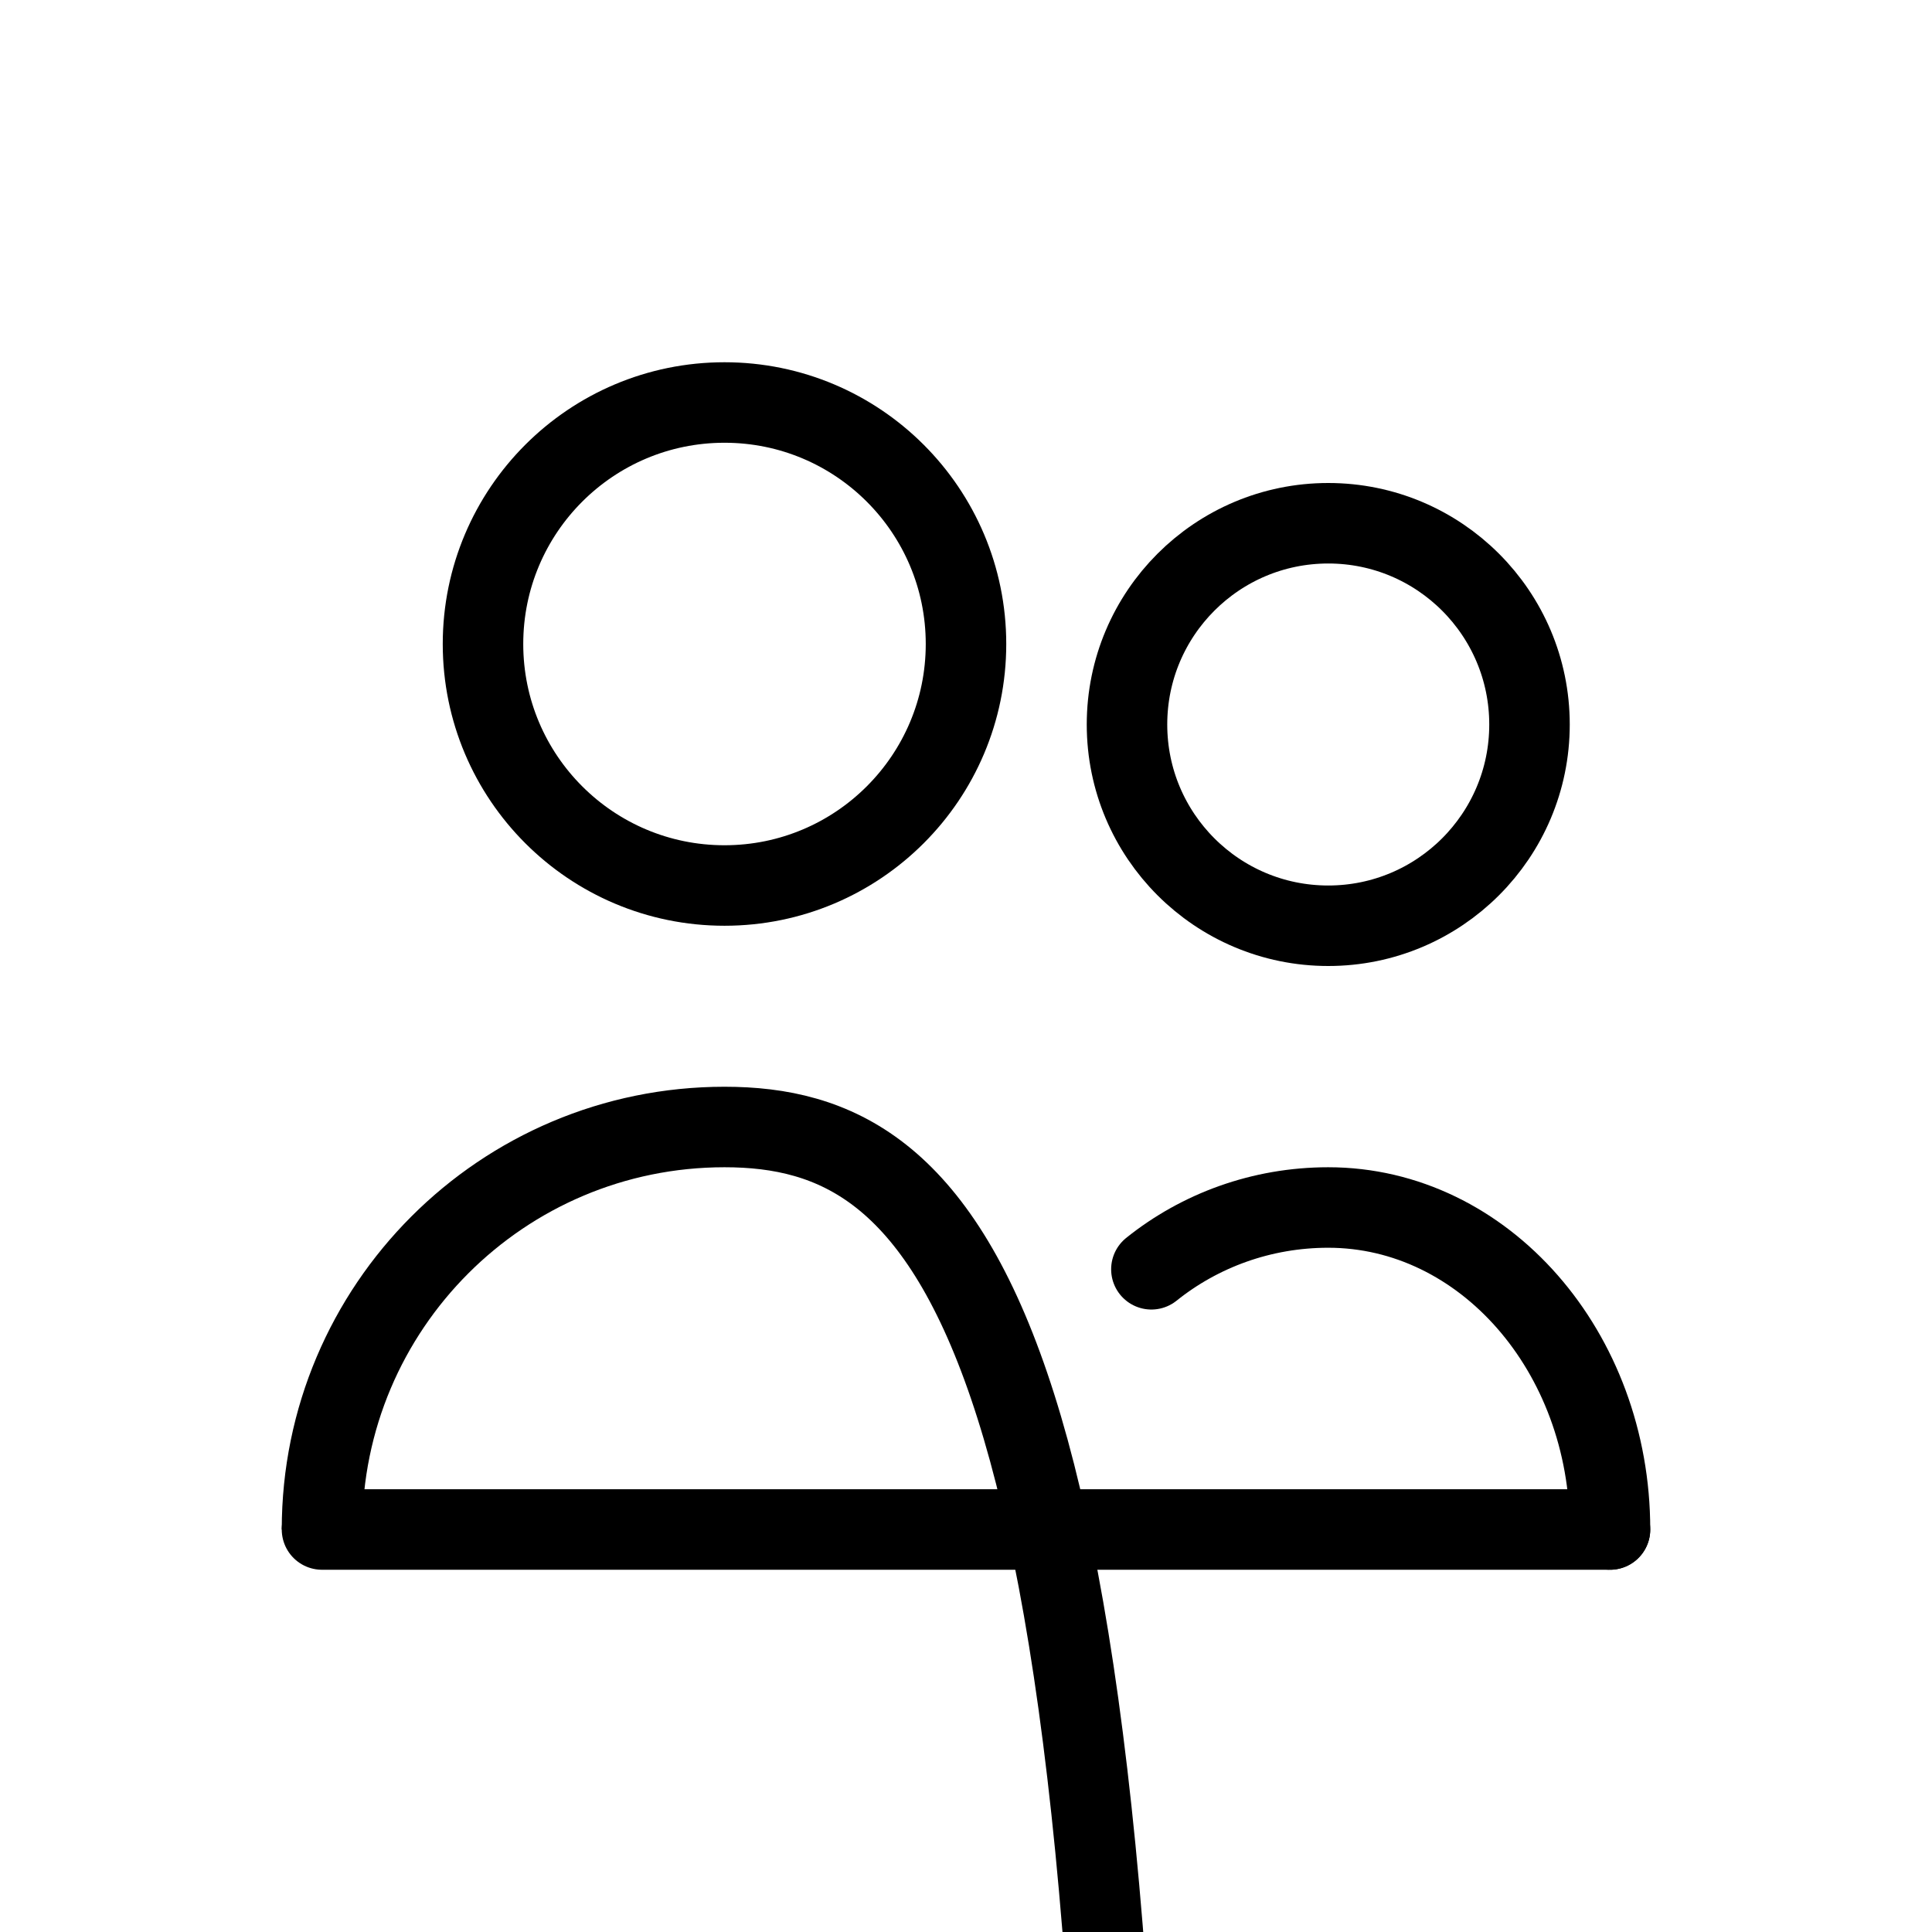
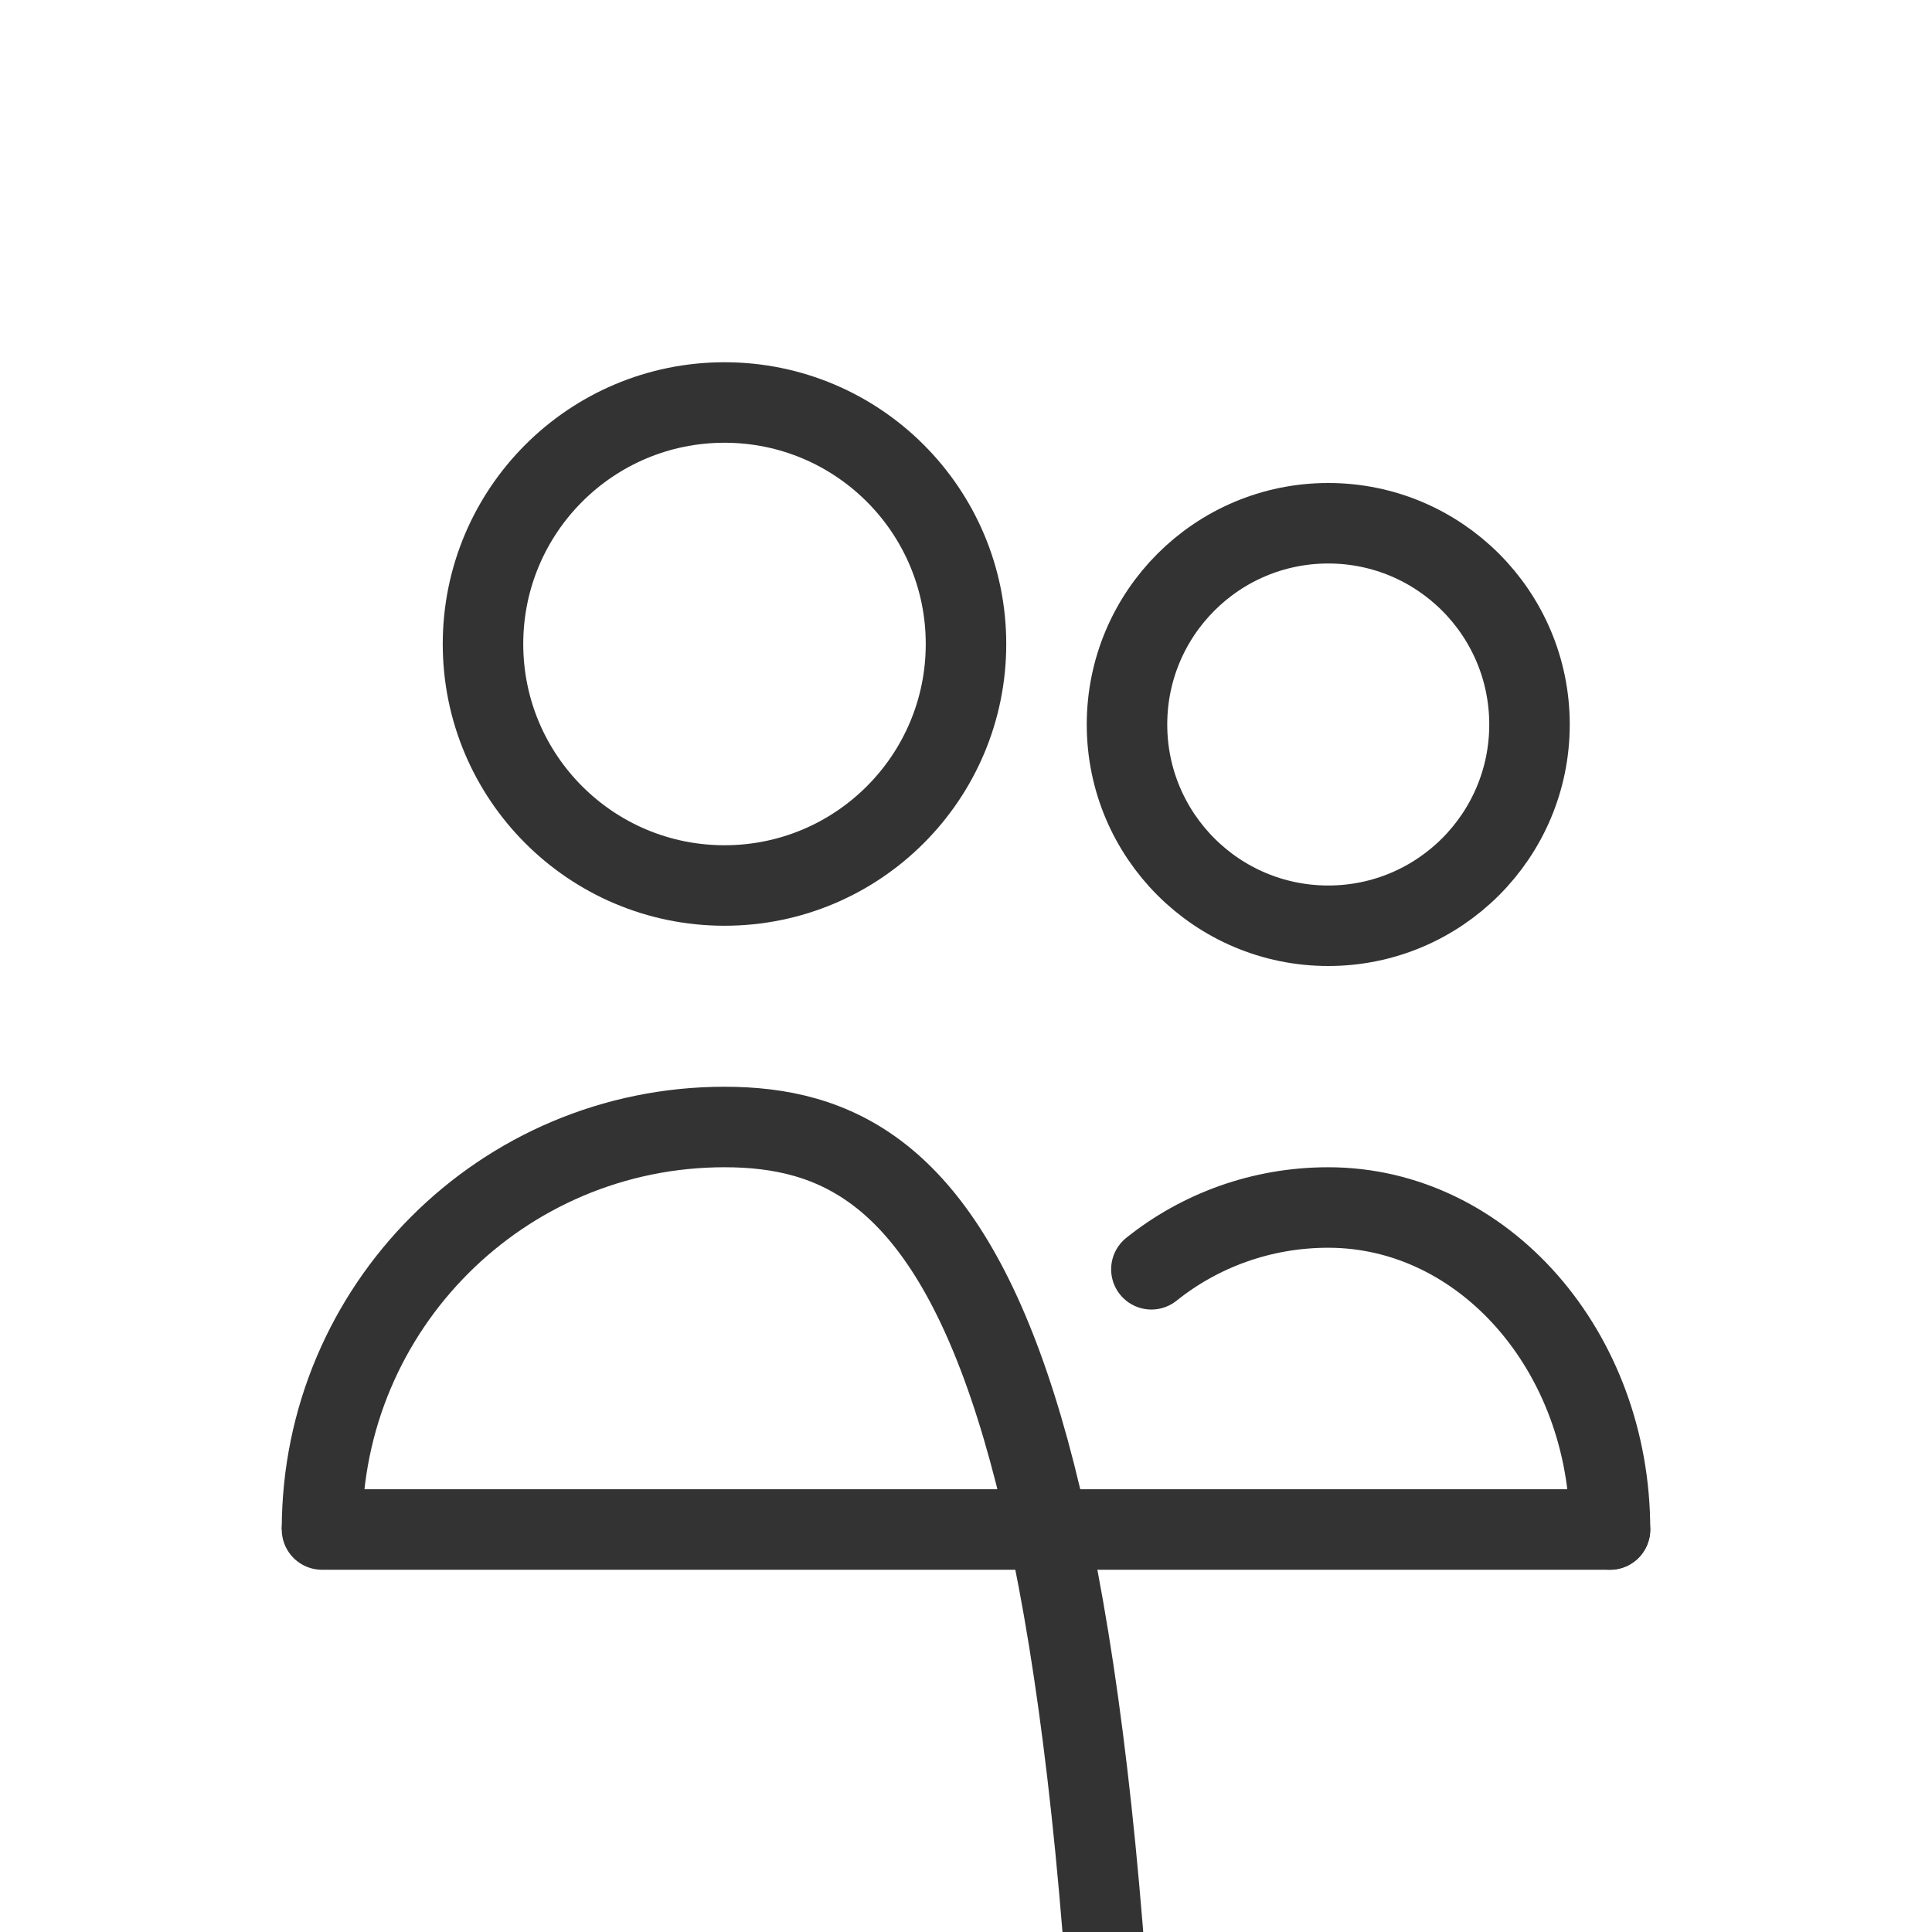
<svg xmlns="http://www.w3.org/2000/svg" viewBox="0 0 48 48" fill="none">
-   <circle cx="18" cy="16" r="6" stroke="currentColor" stroke-width="2" fill="none" />
-   <path d="M8 38c0-5.523 4.477-10 10-10s10 4.477 10 38" stroke="currentColor" stroke-width="2" fill="none" />
-   <circle cx="33" cy="18" r="5" stroke="currentColor" stroke-width="2" fill="none" />
-   <path d="M40 38c0-4.418-3.134-8-7-8-1.657 0-3.19.57-4.394 1.535" stroke="currentColor" stroke-width="2" stroke-linecap="round" fill="none" />
-   <path d="M8 38h32" stroke="currentColor" stroke-width="2" stroke-linecap="round" />
+   <circle cx="18" cy="16" r="6" stroke="#333333" stroke-width="2" fill="none" />
+   <path d="M8 38c0-5.523 4.477-10 10-10s10 4.477 10 38" stroke="#333333" stroke-width="2" fill="none" />
+   <circle cx="33" cy="18" r="5" stroke="#333333" stroke-width="2" fill="none" />
+   <path d="M40 38c0-4.418-3.134-8-7-8-1.657 0-3.19.57-4.394 1.535" stroke="#333333" stroke-width="2" stroke-linecap="round" fill="none" />
+   <path d="M8 38h32" stroke="#333333" stroke-width="2" stroke-linecap="round" />
</svg>
